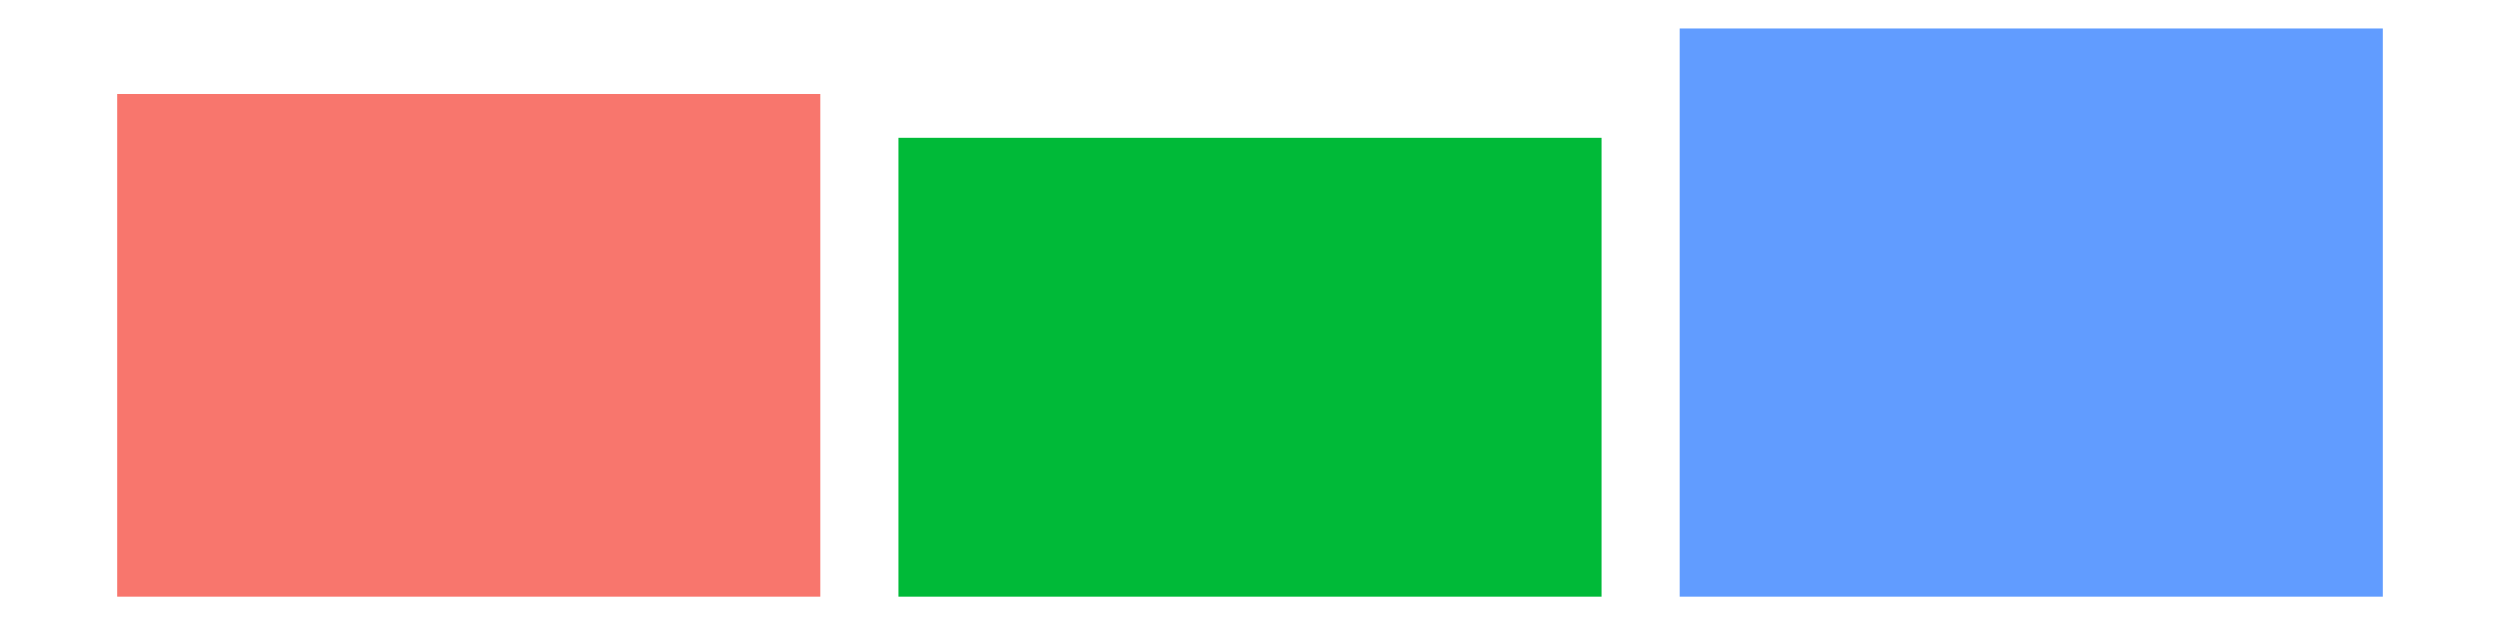
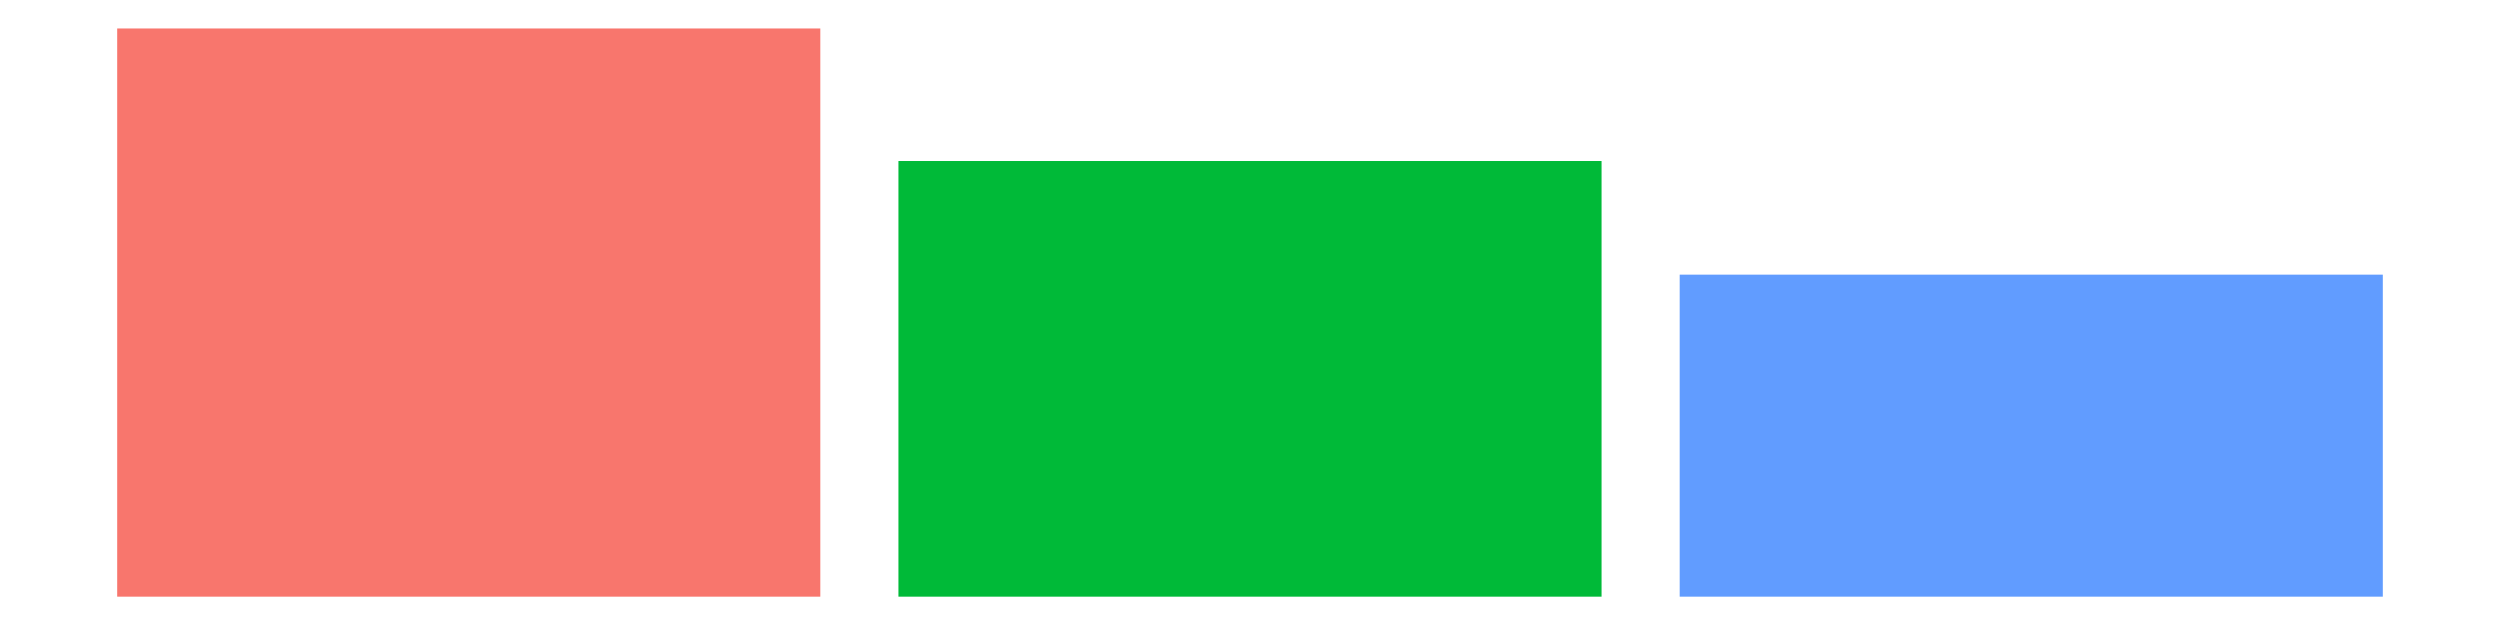
<svg xmlns="http://www.w3.org/2000/svg" width="72pt" height="18pt" viewBox="0 0 72 18" version="1.1">
-   <g id="surface159">
+   <g id="surface154">
    <rect x="0" y="0" width="72" height="18" style="fill:rgb(100%,100%,100%);fill-opacity:1;stroke:none;" />
-     <path style=" stroke:none;fill-rule:nonzero;fill:rgb(97.255%,46.275%,42.745%);fill-opacity:1;" d="M 3.375 17.184 L 23.625 17.184 L 23.625 2.707 L 3.375 2.707 Z M 3.375 17.184 " />
-     <path style=" stroke:none;fill-rule:nonzero;fill:rgb(0%,72.941%,21.961%);fill-opacity:1;" d="M 25.875 17.184 L 46.125 17.184 L 46.125 3.969 L 25.875 3.969 Z M 25.875 17.184 " />
-     <path style=" stroke:none;fill-rule:nonzero;fill:rgb(38.039%,61.176%,100%);fill-opacity:1;" d="M 48.375 17.184 L 68.625 17.184 L 68.625 0.82 L 48.375 0.82 Z M 48.375 17.184 " />
+     <path style=" stroke:none;fill-rule:nonzero;fill:rgb(97.255%,46.275%,42.745%);fill-opacity:1;" d="M 3.375 17.184 L 23.625 17.184 L 23.625 0.82 L 3.375 0.82 Z M 3.375 17.184 " />
+     <path style=" stroke:none;fill-rule:nonzero;fill:rgb(0%,72.941%,21.961%);fill-opacity:1;" d="M 25.875 17.184 L 46.125 17.184 L 46.125 4.637 L 25.875 4.637 Z M 25.875 17.184 " />
+     <path style=" stroke:none;fill-rule:nonzero;fill:rgb(38.039%,61.176%,100%);fill-opacity:1;" d="M 48.375 17.184 L 68.625 17.184 L 68.625 7.91 L 48.375 7.91 Z M 48.375 17.184 " />
  </g>
</svg>
